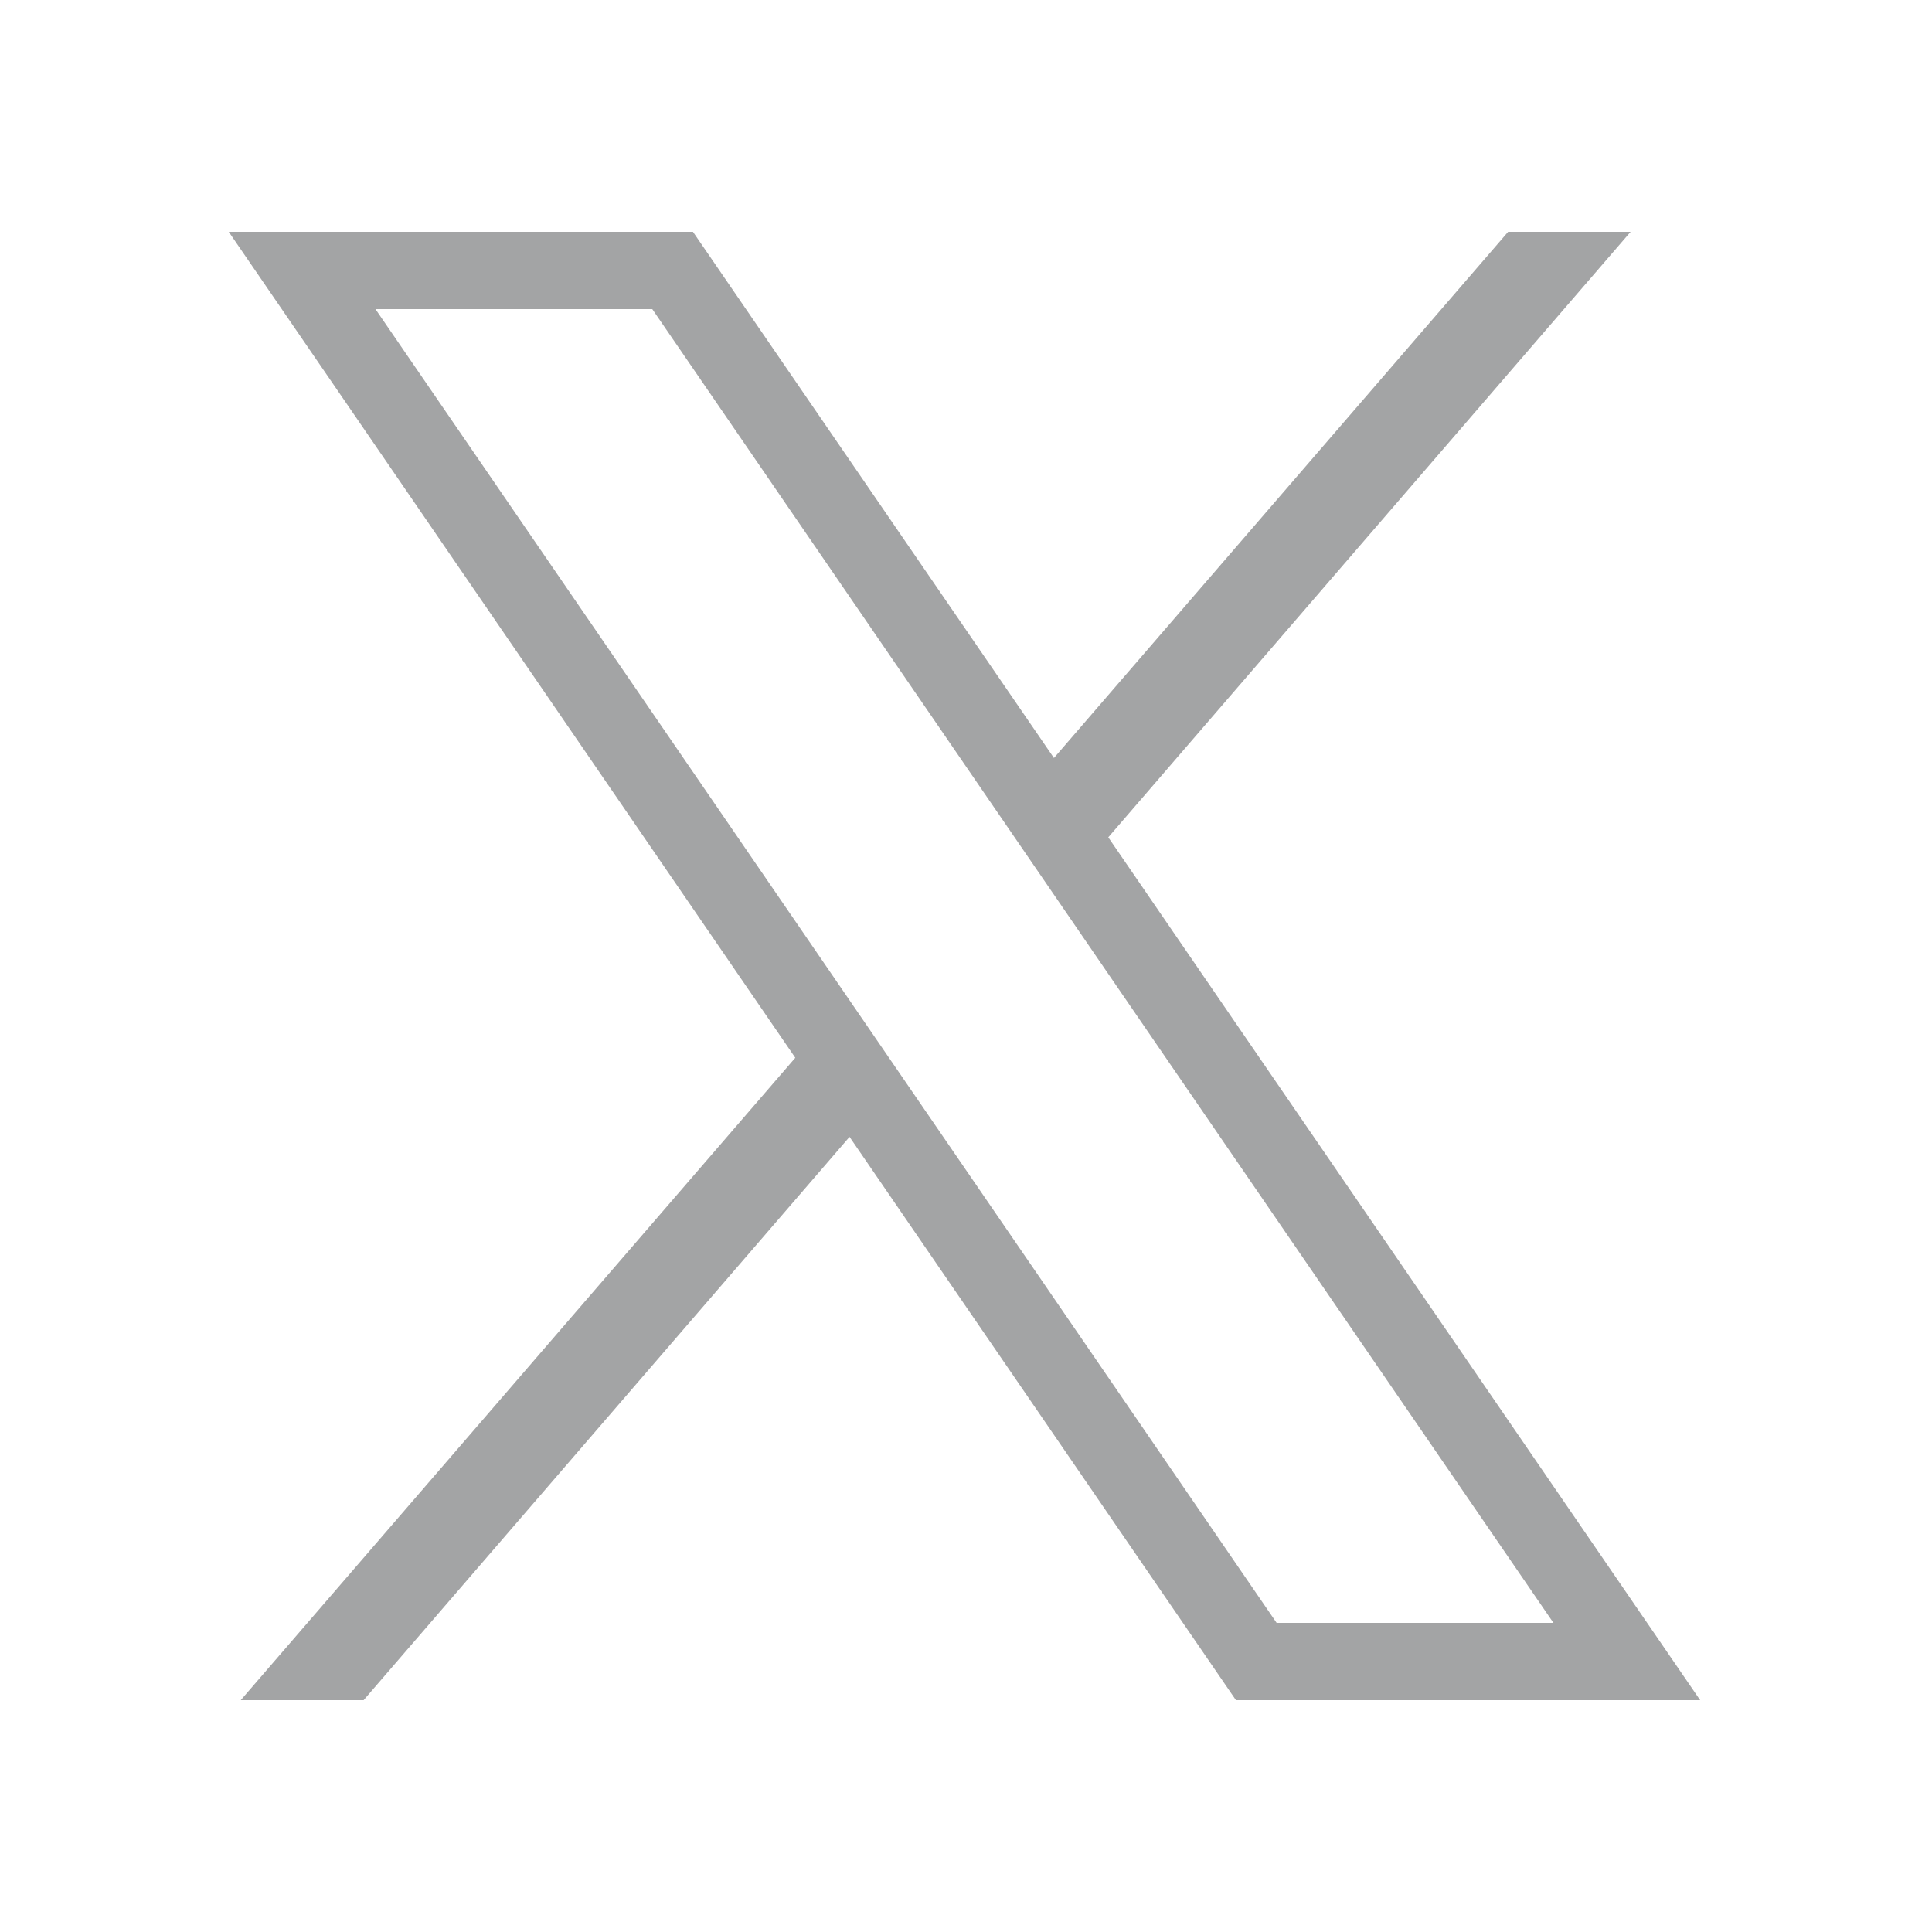
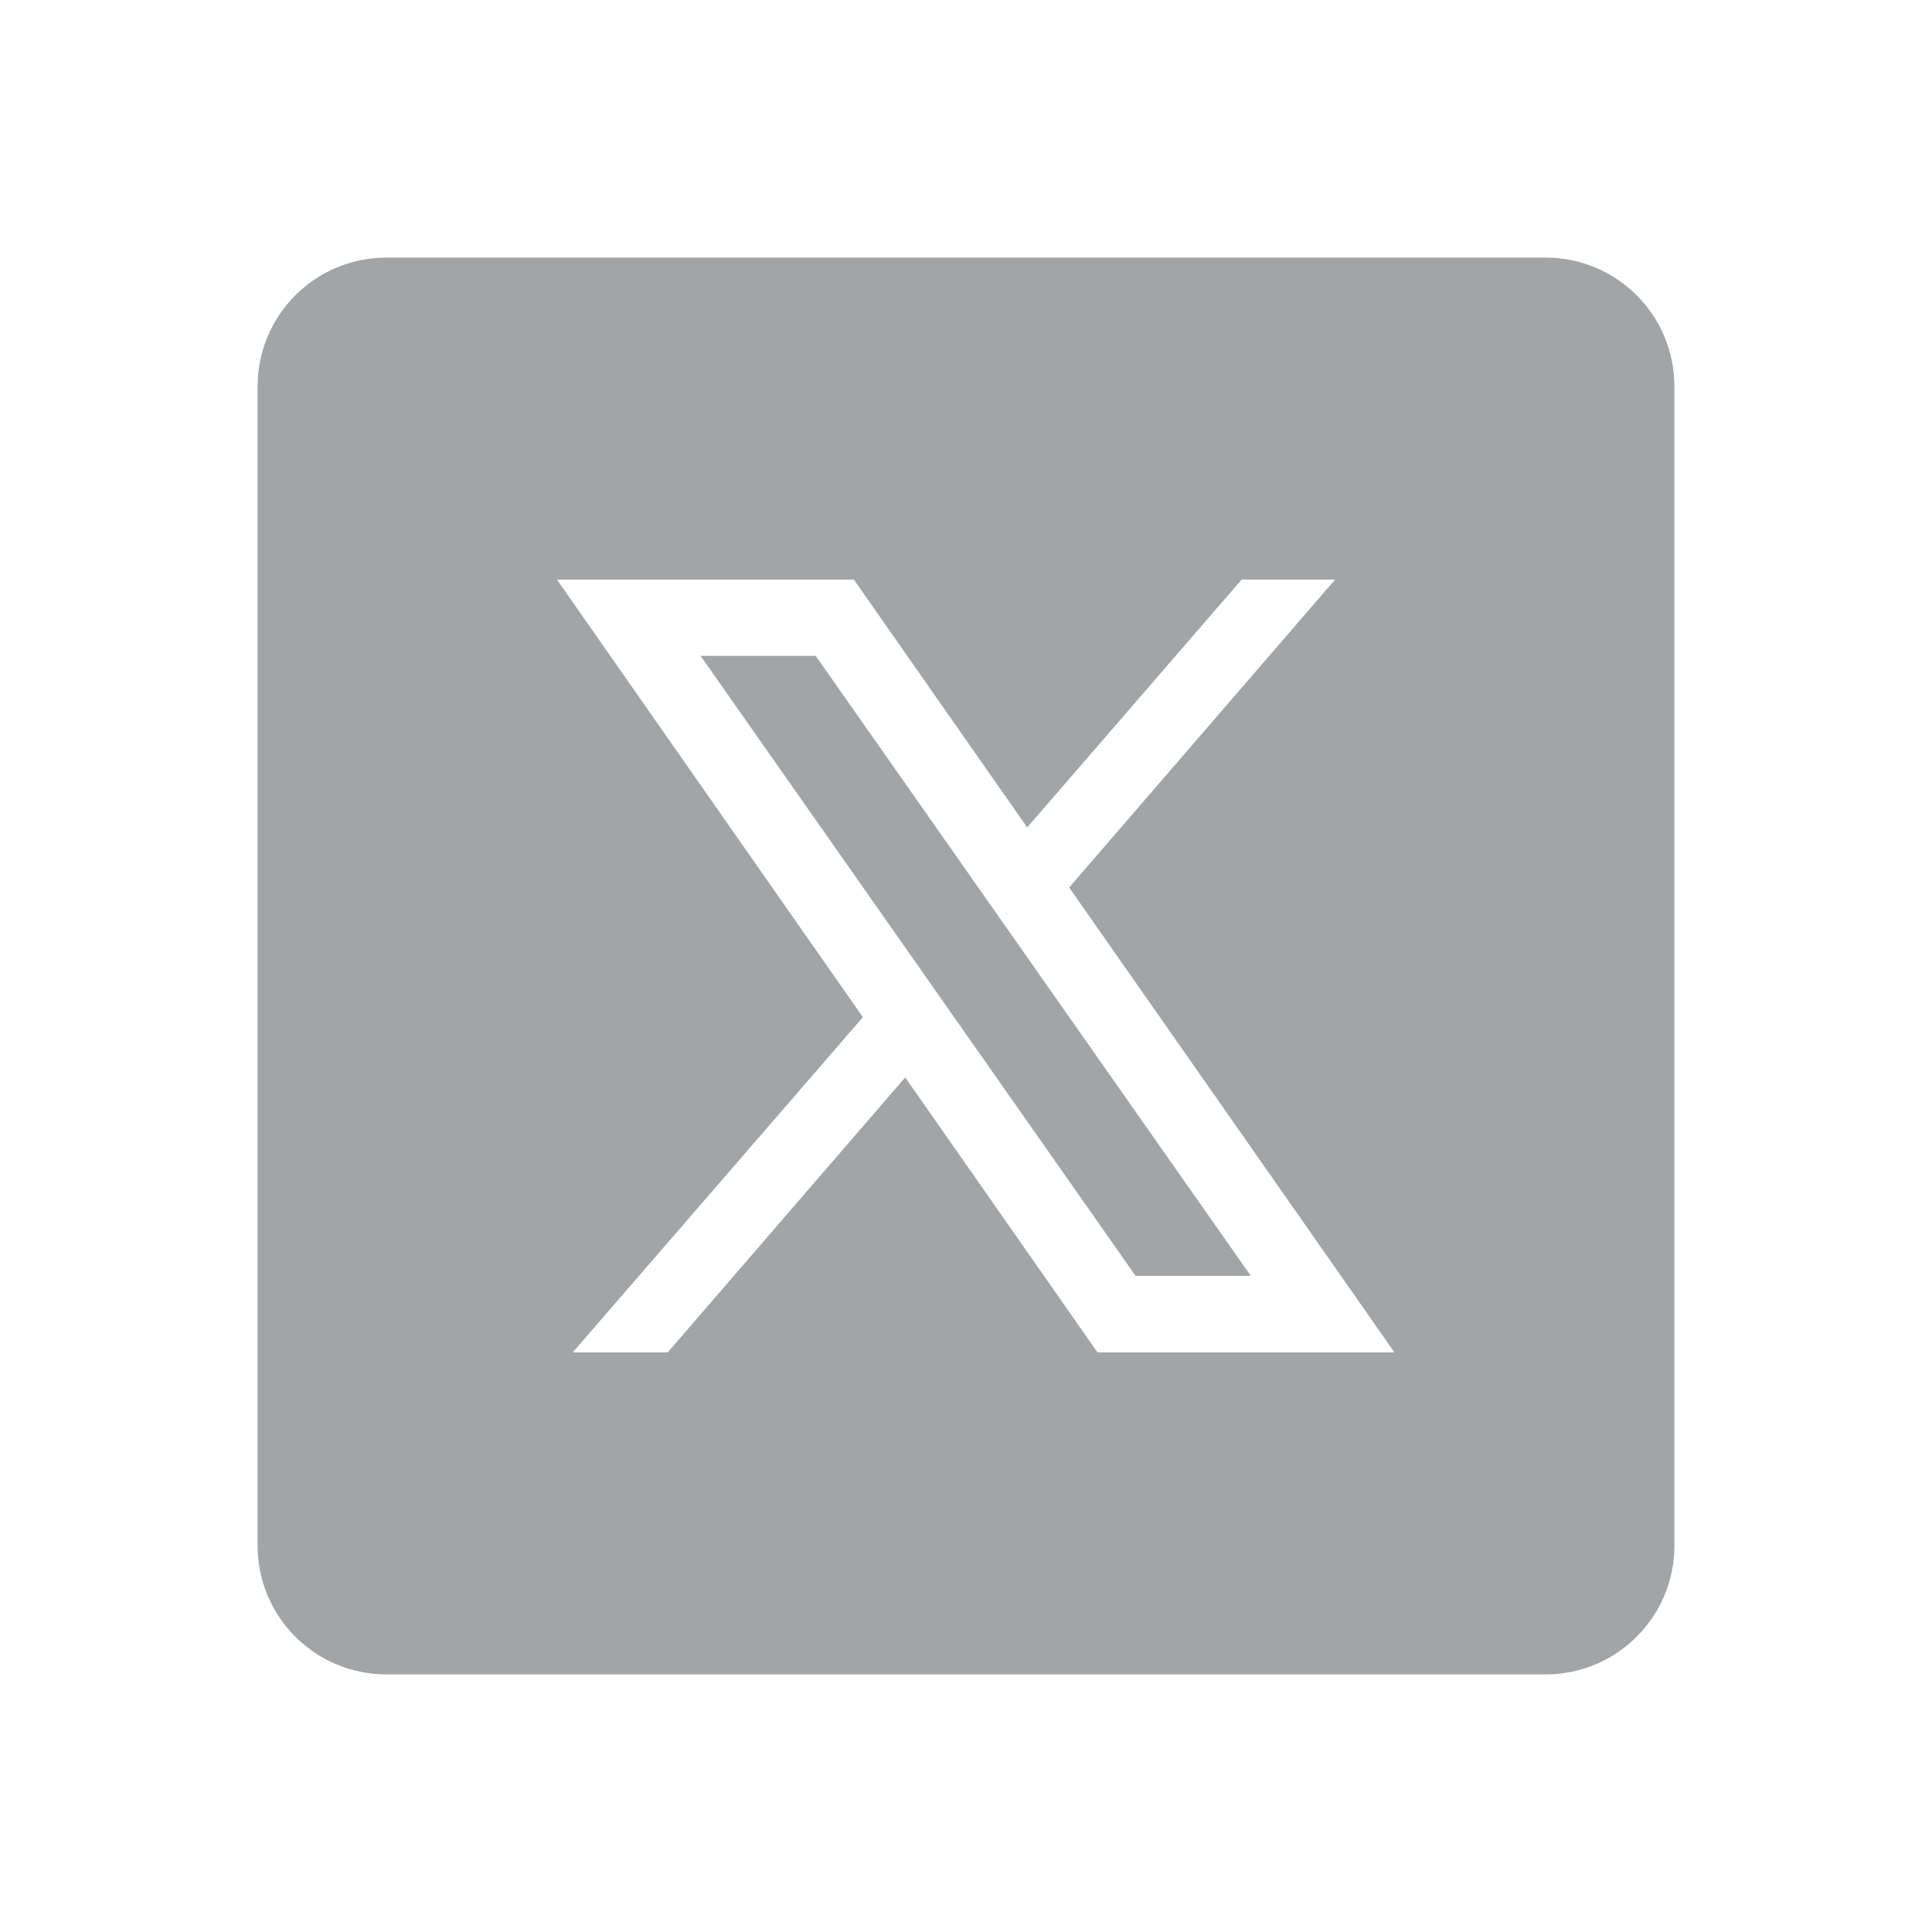
- <svg xmlns="http://www.w3.org/2000/svg" viewBox="0,0,256,256" width="50px" height="50px">
+ <svg xmlns="http://www.w3.org/2000/svg" viewBox="0,0,256,256" width="30px" height="30px">
  <g fill="#a3a4a5" fill-rule="nonzero" stroke="none" stroke-width="1" stroke-linecap="butt" stroke-linejoin="miter" stroke-miterlimit="10" stroke-dasharray="" stroke-dashoffset="0" font-family="none" font-weight="none" font-size="none" text-anchor="none" style="mix-blend-mode: normal">
-     <g transform="scale(5.12,5.12)">
-       <path d="M5.92,6l14.662,21.375l-14.352,16.625h3.18l12.576,-14.578l10,14.578h12.014l-15.318,-22.33l13.518,-15.67h-3.17l-11.754,13.617l-9.342,-13.617zM9.717,8h7.164l23.322,34h-7.164z" />
+     <g transform="scale(8.53333,8.53333)">
+       <path d="M6,4c-1.105,0 -2,0.895 -2,2v18c0,1.105 0.895,2 2,2h18c1.105,0 2,-0.895 2,-2v-18c0,-1.105 -0.895,-2 -2,-2zM8.648,9h4.611l2.691,3.848l3.33,-3.848h1.451l-4.129,4.781l5.051,7.219h-4.611l-2.986,-4.27l-3.688,4.27h-1.475l4.506,-5.205zM10.879,10.184l6.754,9.627h1.789l-6.756,-9.627z" />
    </g>
  </g>
</svg>
